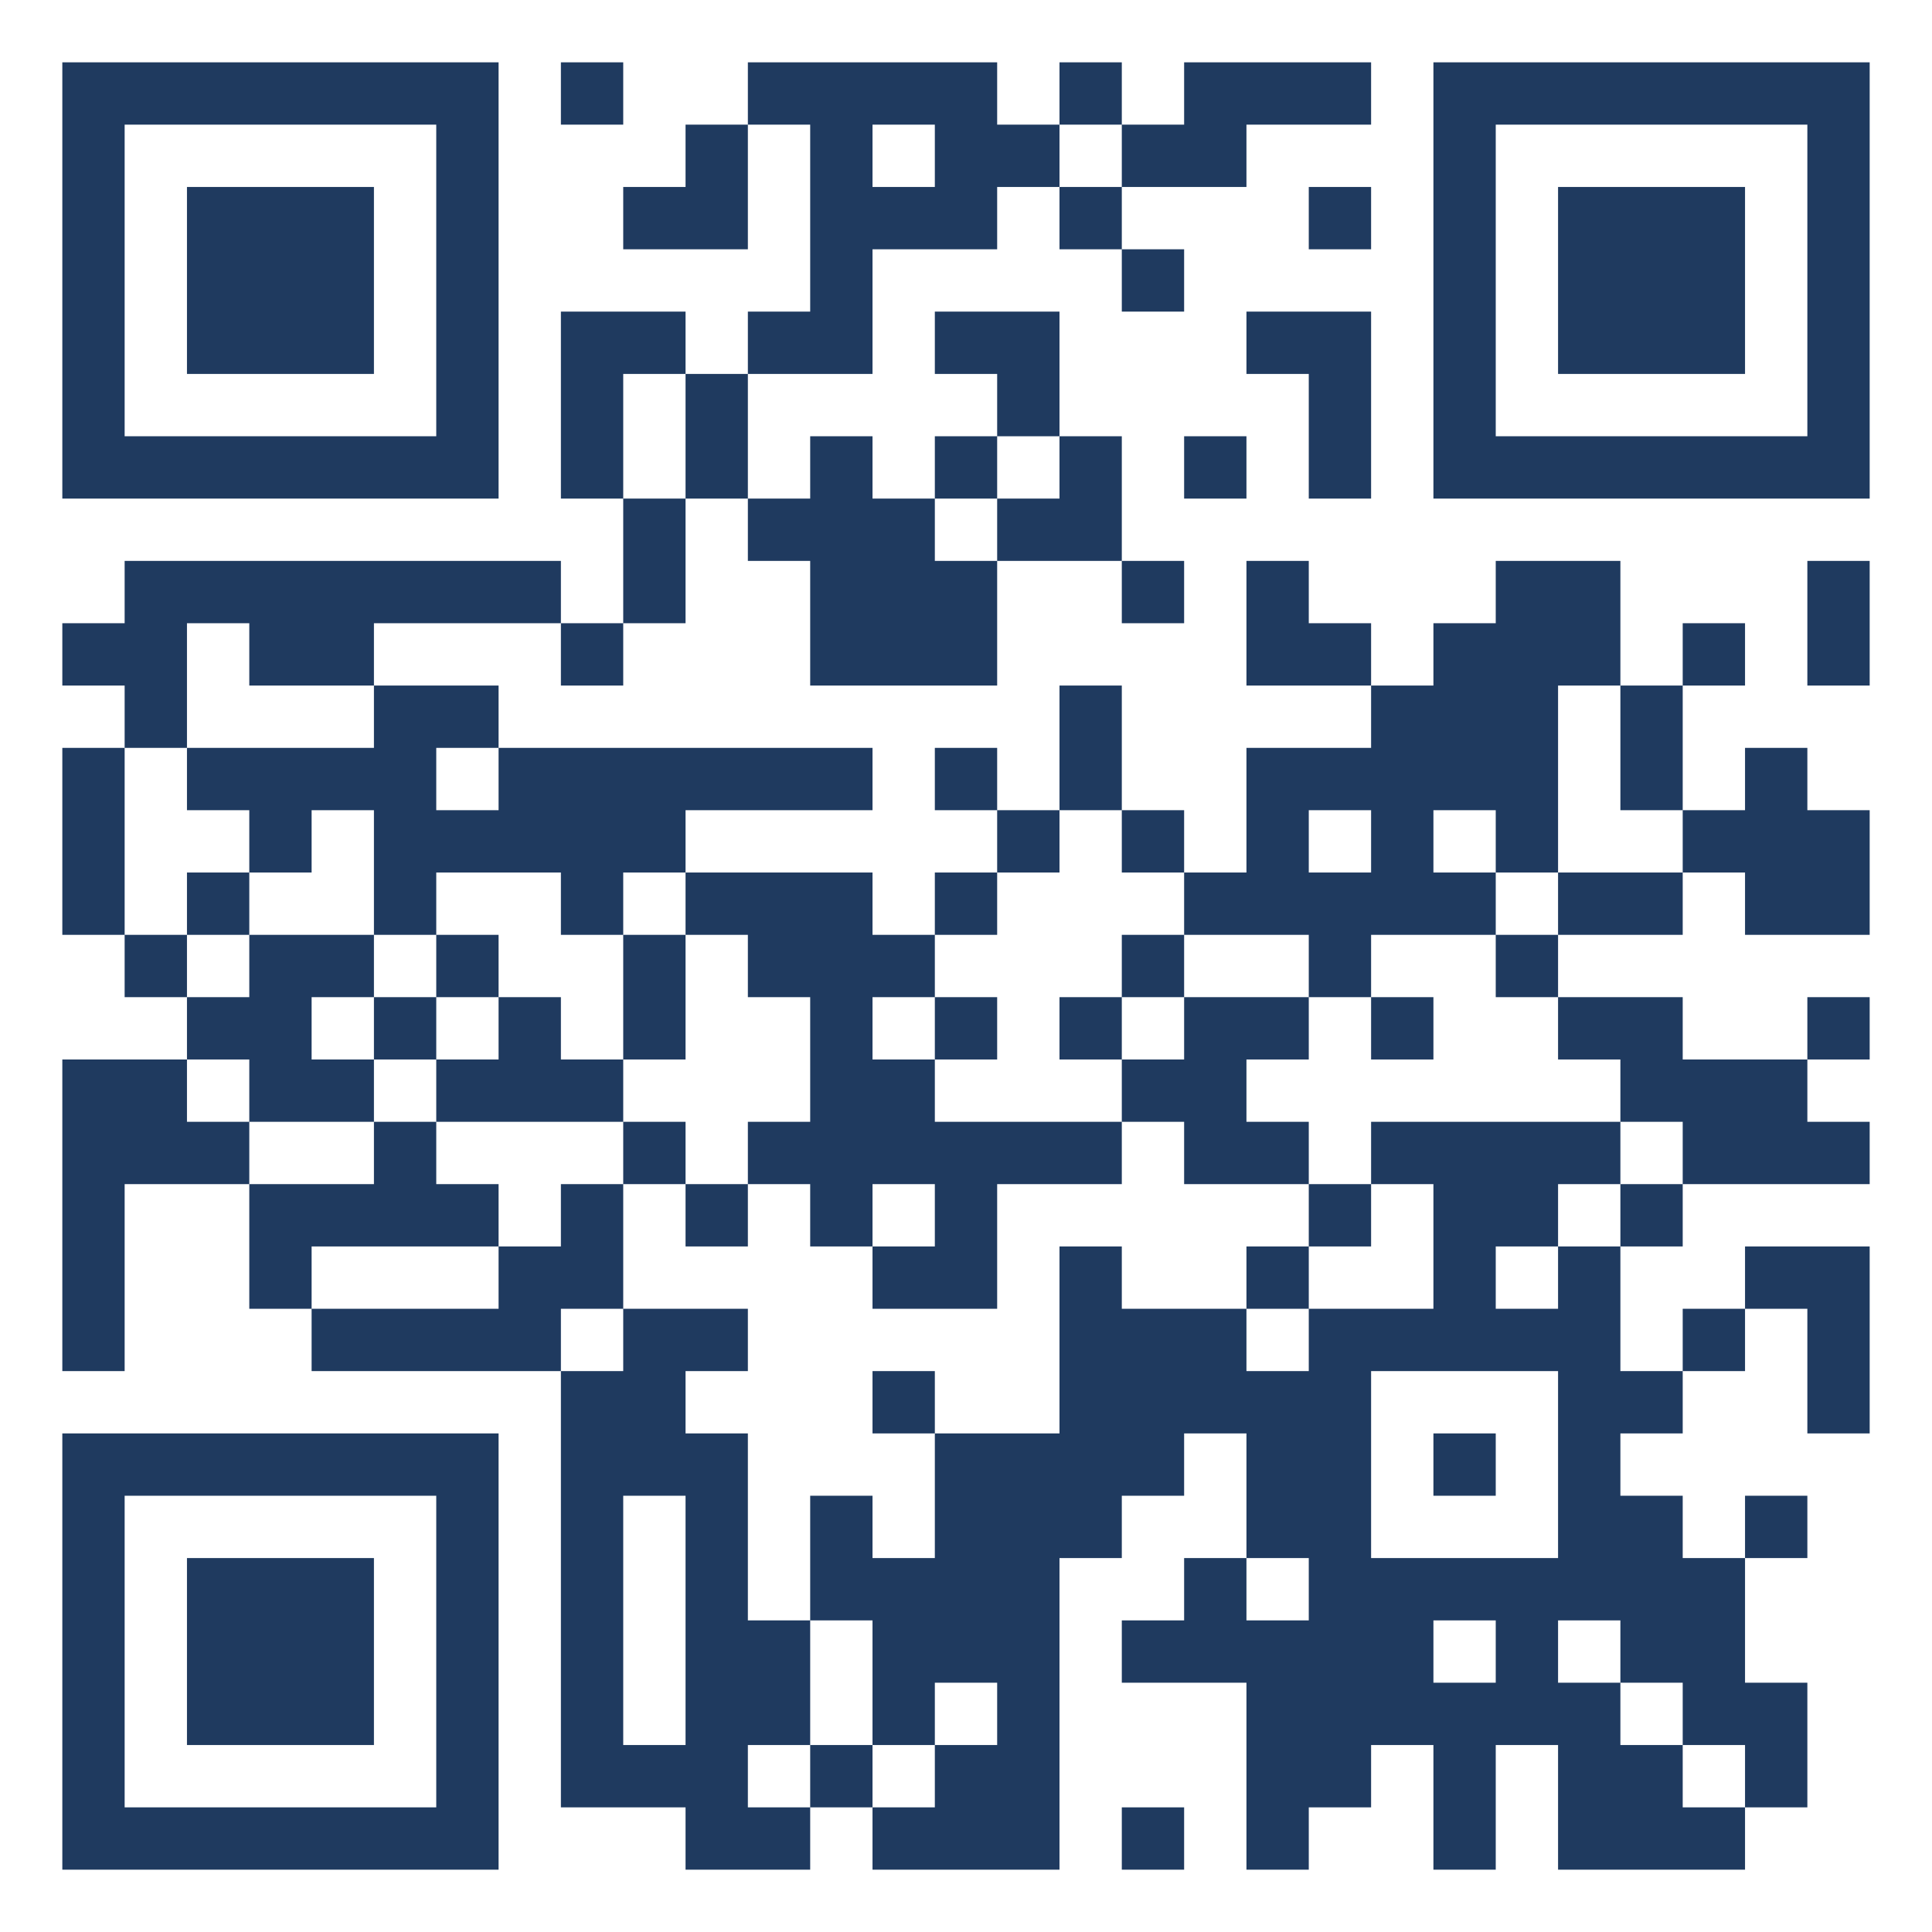
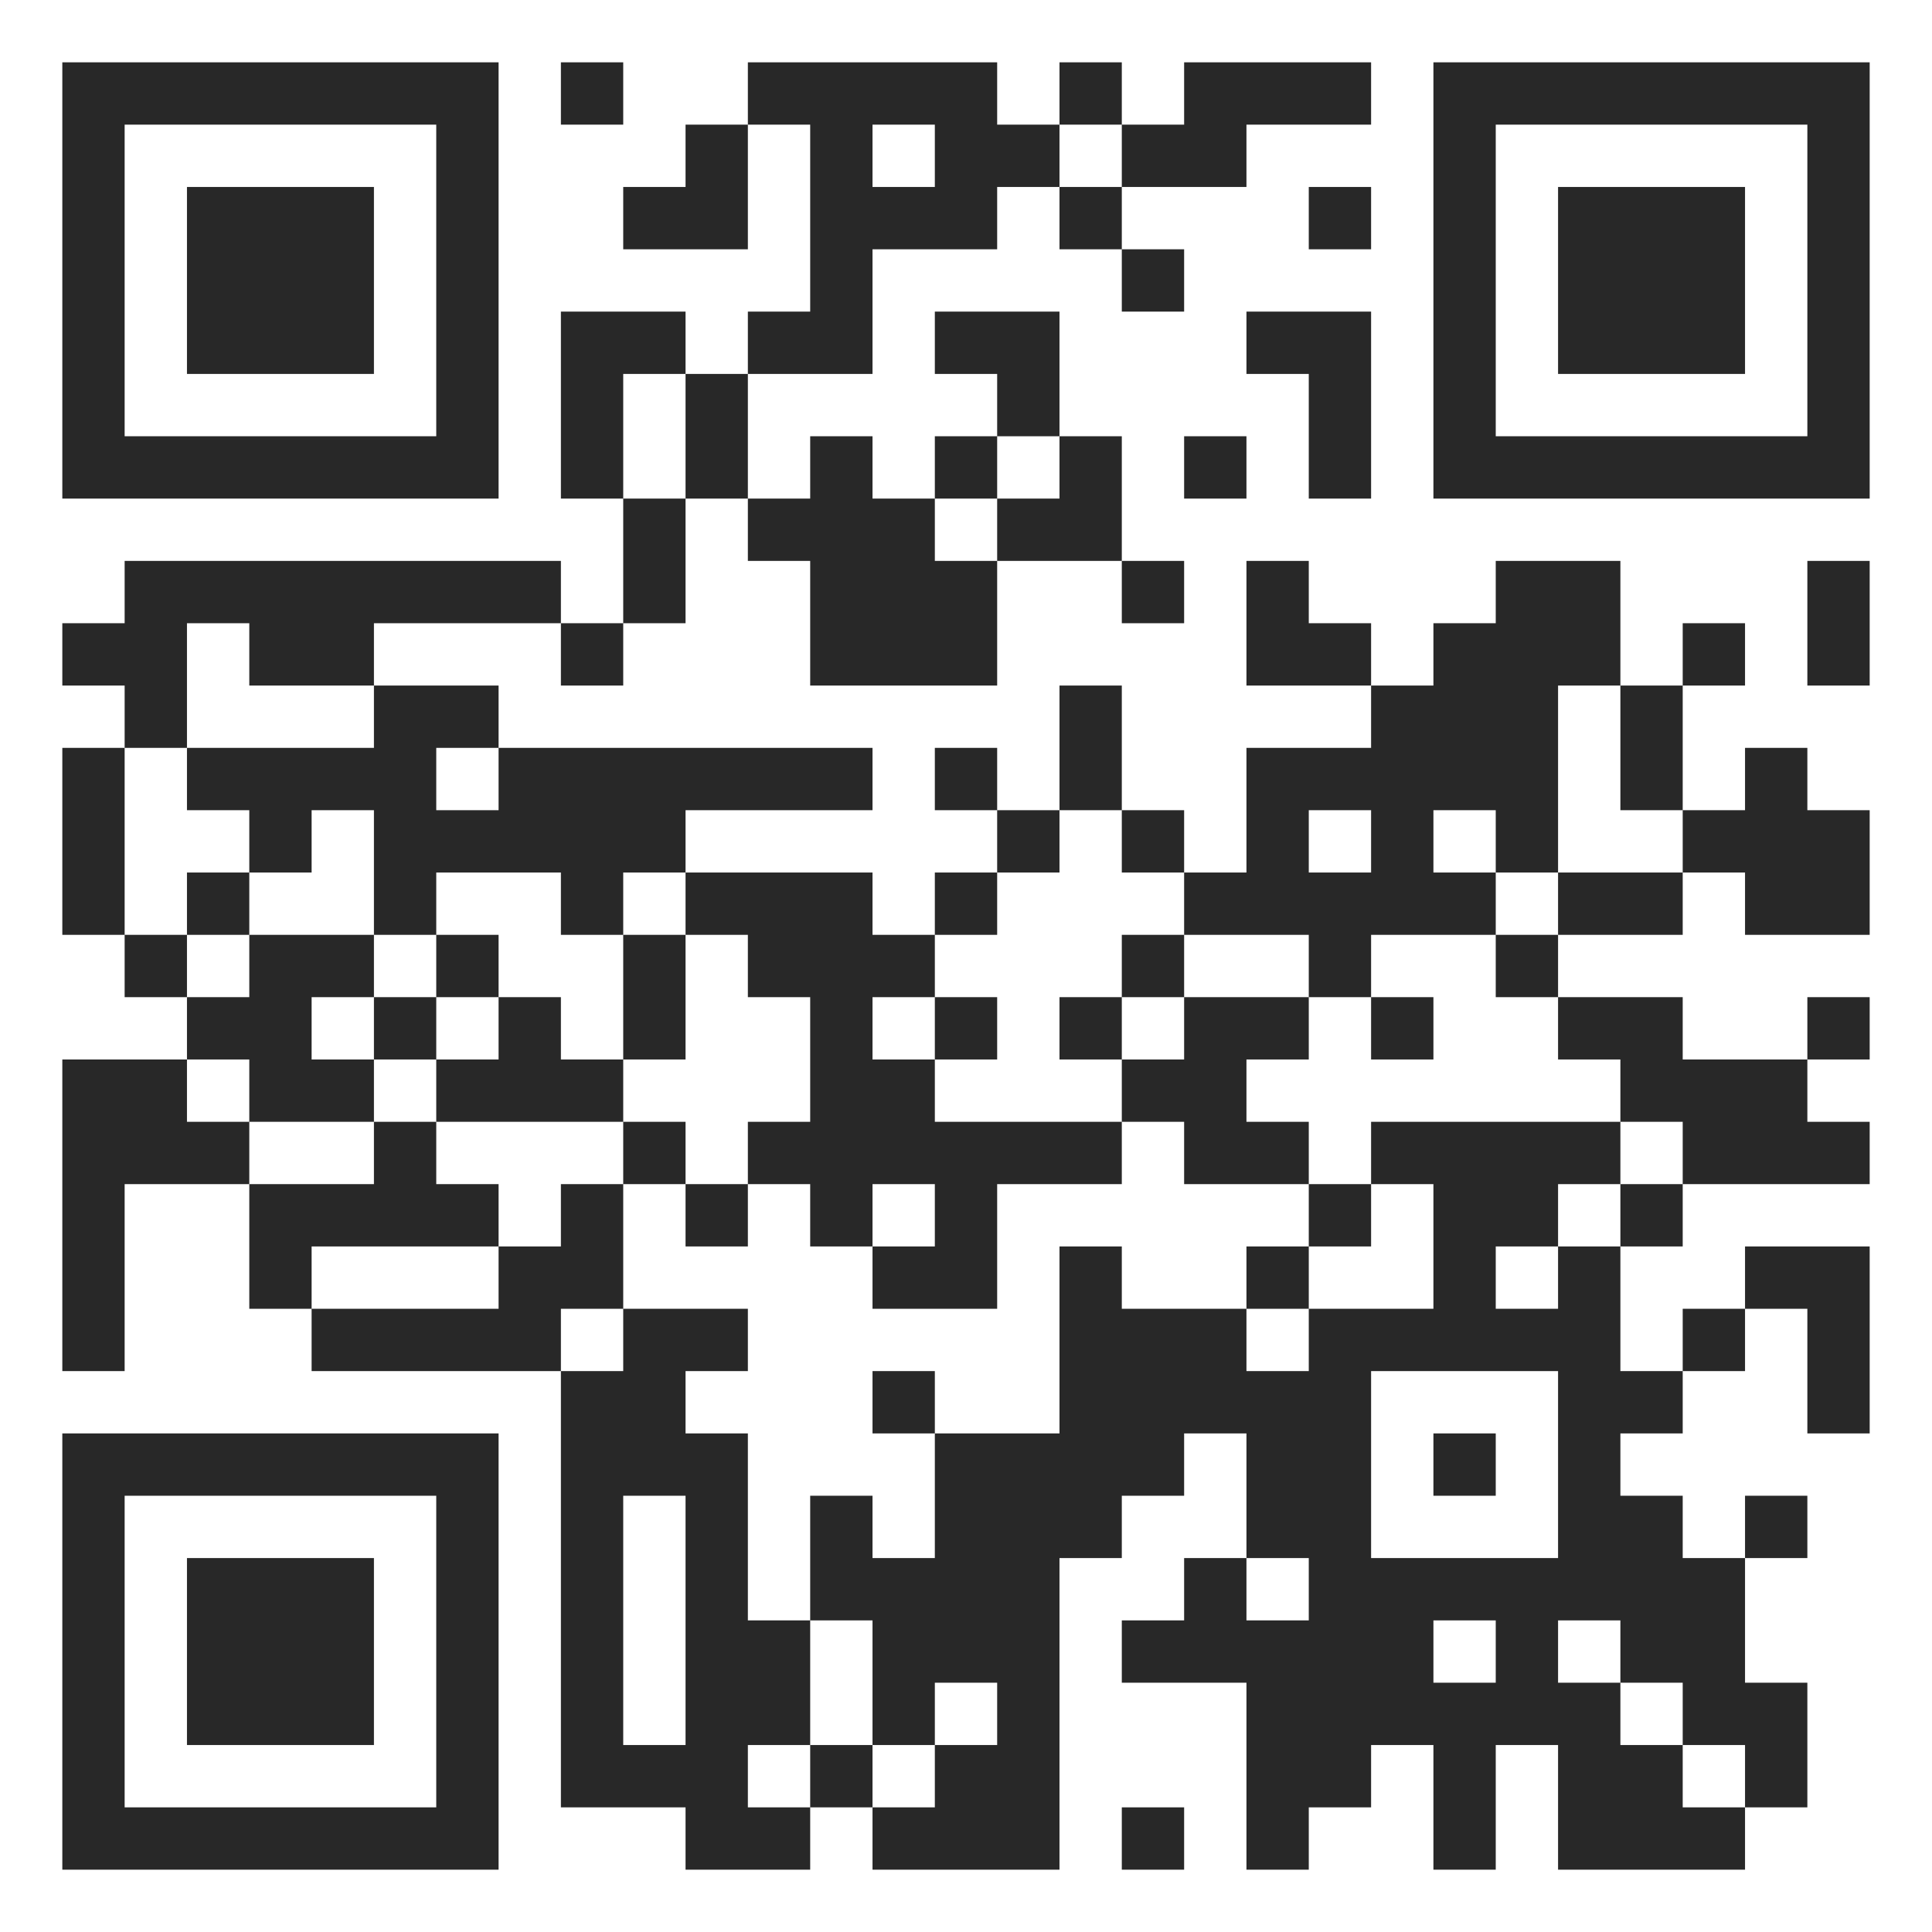
<svg xmlns="http://www.w3.org/2000/svg" width="124" height="124" class="segno">
-   <path transform="scale(4)" class="qrline" stroke="#1f3a5f" d="M1 1.5h7m1 0h1m2 0h4m1 0h1m1 0h3m1 0h7m-29 1h1m5 0h1m3 0h1m1 0h1m1 0h2m1 0h2m3 0h1m5 0h1m-29 1h1m1 0h3m1 0h1m2 0h2m1 0h3m1 0h1m3 0h1m1 0h1m1 0h3m1 0h1m-29 1h1m1 0h3m1 0h1m5 0h1m4 0h1m4 0h1m1 0h3m1 0h1m-29 1h1m1 0h3m1 0h1m1 0h2m1 0h2m1 0h2m3 0h2m1 0h1m1 0h3m1 0h1m-29 1h1m5 0h1m1 0h1m1 0h1m4 0h1m4 0h1m1 0h1m5 0h1m-29 1h7m1 0h1m1 0h1m1 0h1m1 0h1m1 0h1m1 0h1m1 0h1m1 0h7m-20 1h1m1 0h3m1 0h2m-16 1h7m1 0h1m2 0h3m2 0h1m1 0h1m3 0h2m3 0h1m-29 1h2m1 0h2m3 0h1m3 0h3m4 0h2m1 0h3m1 0h1m1 0h1m-28 1h1m3 0h2m9 0h1m4 0h3m1 0h1m-26 1h1m1 0h4m1 0h6m1 0h1m1 0h1m2 0h5m1 0h1m1 0h1m-28 1h1m2 0h1m1 0h5m5 0h1m1 0h1m1 0h1m1 0h1m1 0h1m2 0h3m-29 1h1m1 0h1m2 0h1m2 0h1m1 0h3m1 0h1m3 0h5m1 0h2m1 0h2m-28 1h1m1 0h2m1 0h1m2 0h1m1 0h3m3 0h1m2 0h1m2 0h1m-22 1h2m1 0h1m1 0h1m1 0h1m2 0h1m1 0h1m1 0h1m1 0h2m1 0h1m2 0h2m2 0h1m-29 1h2m1 0h2m1 0h3m3 0h2m3 0h2m6 0h3m-28 1h3m2 0h1m3 0h1m1 0h6m1 0h2m1 0h4m1 0h3m-29 1h1m2 0h4m1 0h1m1 0h1m1 0h1m1 0h1m5 0h1m1 0h2m1 0h1m-26 1h1m2 0h1m3 0h2m4 0h2m1 0h1m2 0h1m2 0h1m1 0h1m2 0h2m-29 1h1m3 0h4m1 0h2m5 0h3m1 0h5m1 0h1m1 0h1m-21 1h2m3 0h1m2 0h5m3 0h2m2 0h1m-29 1h7m1 0h3m3 0h4m1 0h2m1 0h1m1 0h1m-25 1h1m5 0h1m1 0h1m1 0h1m1 0h1m1 0h3m2 0h2m3 0h2m1 0h1m-28 1h1m1 0h3m1 0h1m1 0h1m1 0h1m1 0h4m2 0h1m1 0h7m-27 1h1m1 0h3m1 0h1m1 0h1m1 0h2m1 0h3m1 0h5m1 0h1m1 0h2m-27 1h1m1 0h3m1 0h1m1 0h1m1 0h2m1 0h1m1 0h1m3 0h6m1 0h2m-28 1h1m5 0h1m1 0h3m1 0h1m1 0h2m3 0h2m1 0h1m1 0h2m1 0h1m-28 1h7m3 0h2m1 0h3m1 0h1m1 0h1m2 0h1m1 0h3" />
+   <path transform="scale(4)" class="qrline" stroke="#282828" d="M1 1.5h7m1 0h1m2 0h4m1 0h1m1 0h3m1 0h7m-29 1h1m5 0h1m3 0h1m1 0h1m1 0h2m1 0h2m3 0h1m5 0h1m-29 1h1m1 0h3m1 0h1m2 0h2m1 0h3m1 0h1m3 0h1m1 0h1m1 0h3m1 0h1m-29 1h1m1 0h3m1 0h1m5 0h1m4 0h1m4 0h1m1 0h3m1 0h1m-29 1h1m1 0h3m1 0h1m1 0h2m1 0h2m1 0h2m3 0h2m1 0h1m1 0h3m1 0h1m-29 1h1m5 0h1m1 0h1m1 0h1m4 0h1m4 0h1m1 0h1m5 0h1m-29 1h7m1 0h1m1 0h1m1 0h1m1 0h1m1 0h1m1 0h1m1 0h1m1 0h7m-20 1h1m1 0h3m1 0h2m-16 1h7m1 0h1m2 0h3m2 0h1m1 0h1m3 0h2m3 0h1m-29 1h2m1 0h2m3 0h1m3 0h3m4 0h2m1 0h3m1 0h1m1 0h1m-28 1h1m3 0h2m9 0h1m4 0h3m1 0h1m-26 1h1m1 0h4m1 0h6m1 0h1m1 0h1m2 0h5m1 0h1m1 0h1m-28 1h1m2 0h1m1 0h5m5 0h1m1 0h1m1 0h1m1 0h1m1 0h1m2 0h3m-29 1h1m1 0h1m2 0h1m2 0h1m1 0h3m1 0h1m3 0h5m1 0h2m1 0h2m-28 1h1m1 0h2m1 0h1m2 0h1m1 0h3m3 0h1m2 0h1m2 0h1m-22 1h2m1 0h1m1 0h1m1 0h1m2 0h1m1 0h1m1 0h1m1 0h2m1 0h1m2 0h2m2 0h1m-29 1h2m1 0h2m1 0h3m3 0h2m3 0h2m6 0h3m-28 1h3m2 0h1m3 0h1m1 0h6m1 0h2m1 0h4m1 0h3m-29 1h1m2 0h4m1 0h1m1 0h1m1 0h1m1 0h1m5 0h1m1 0h2m1 0h1m-26 1h1m2 0h1m3 0h2m4 0h2m1 0h1m2 0h1m2 0h1m1 0h1m2 0h2m-29 1h1m3 0h4m1 0h2m5 0h3m1 0h5m1 0h1m1 0h1m-21 1h2m3 0h1m2 0h5m3 0h2m2 0h1m-29 1h7m1 0h3m3 0h4m1 0h2m1 0h1m1 0h1m-25 1h1m5 0h1m1 0h1m1 0h1m1 0h1m1 0h3m2 0h2m3 0h2m1 0h1m-28 1h1m1 0h3m1 0h1m1 0h1m1 0h1m1 0h4m2 0h1m1 0h7m-27 1h1m1 0h3m1 0h1m1 0h1m1 0h2m1 0h3m1 0h5m1 0h1m1 0h2m-27 1h1m1 0h3m1 0h1m1 0h1m1 0h2m1 0h1m1 0h1m3 0h6m1 0h2m-28 1h1m5 0h1m1 0h3m1 0h1m1 0h2m3 0h2m1 0h1m1 0h2m1 0h1m-28 1h7m3 0h2m1 0h3m1 0h1m1 0h1m2 0h1m1 0h3" />
</svg>
